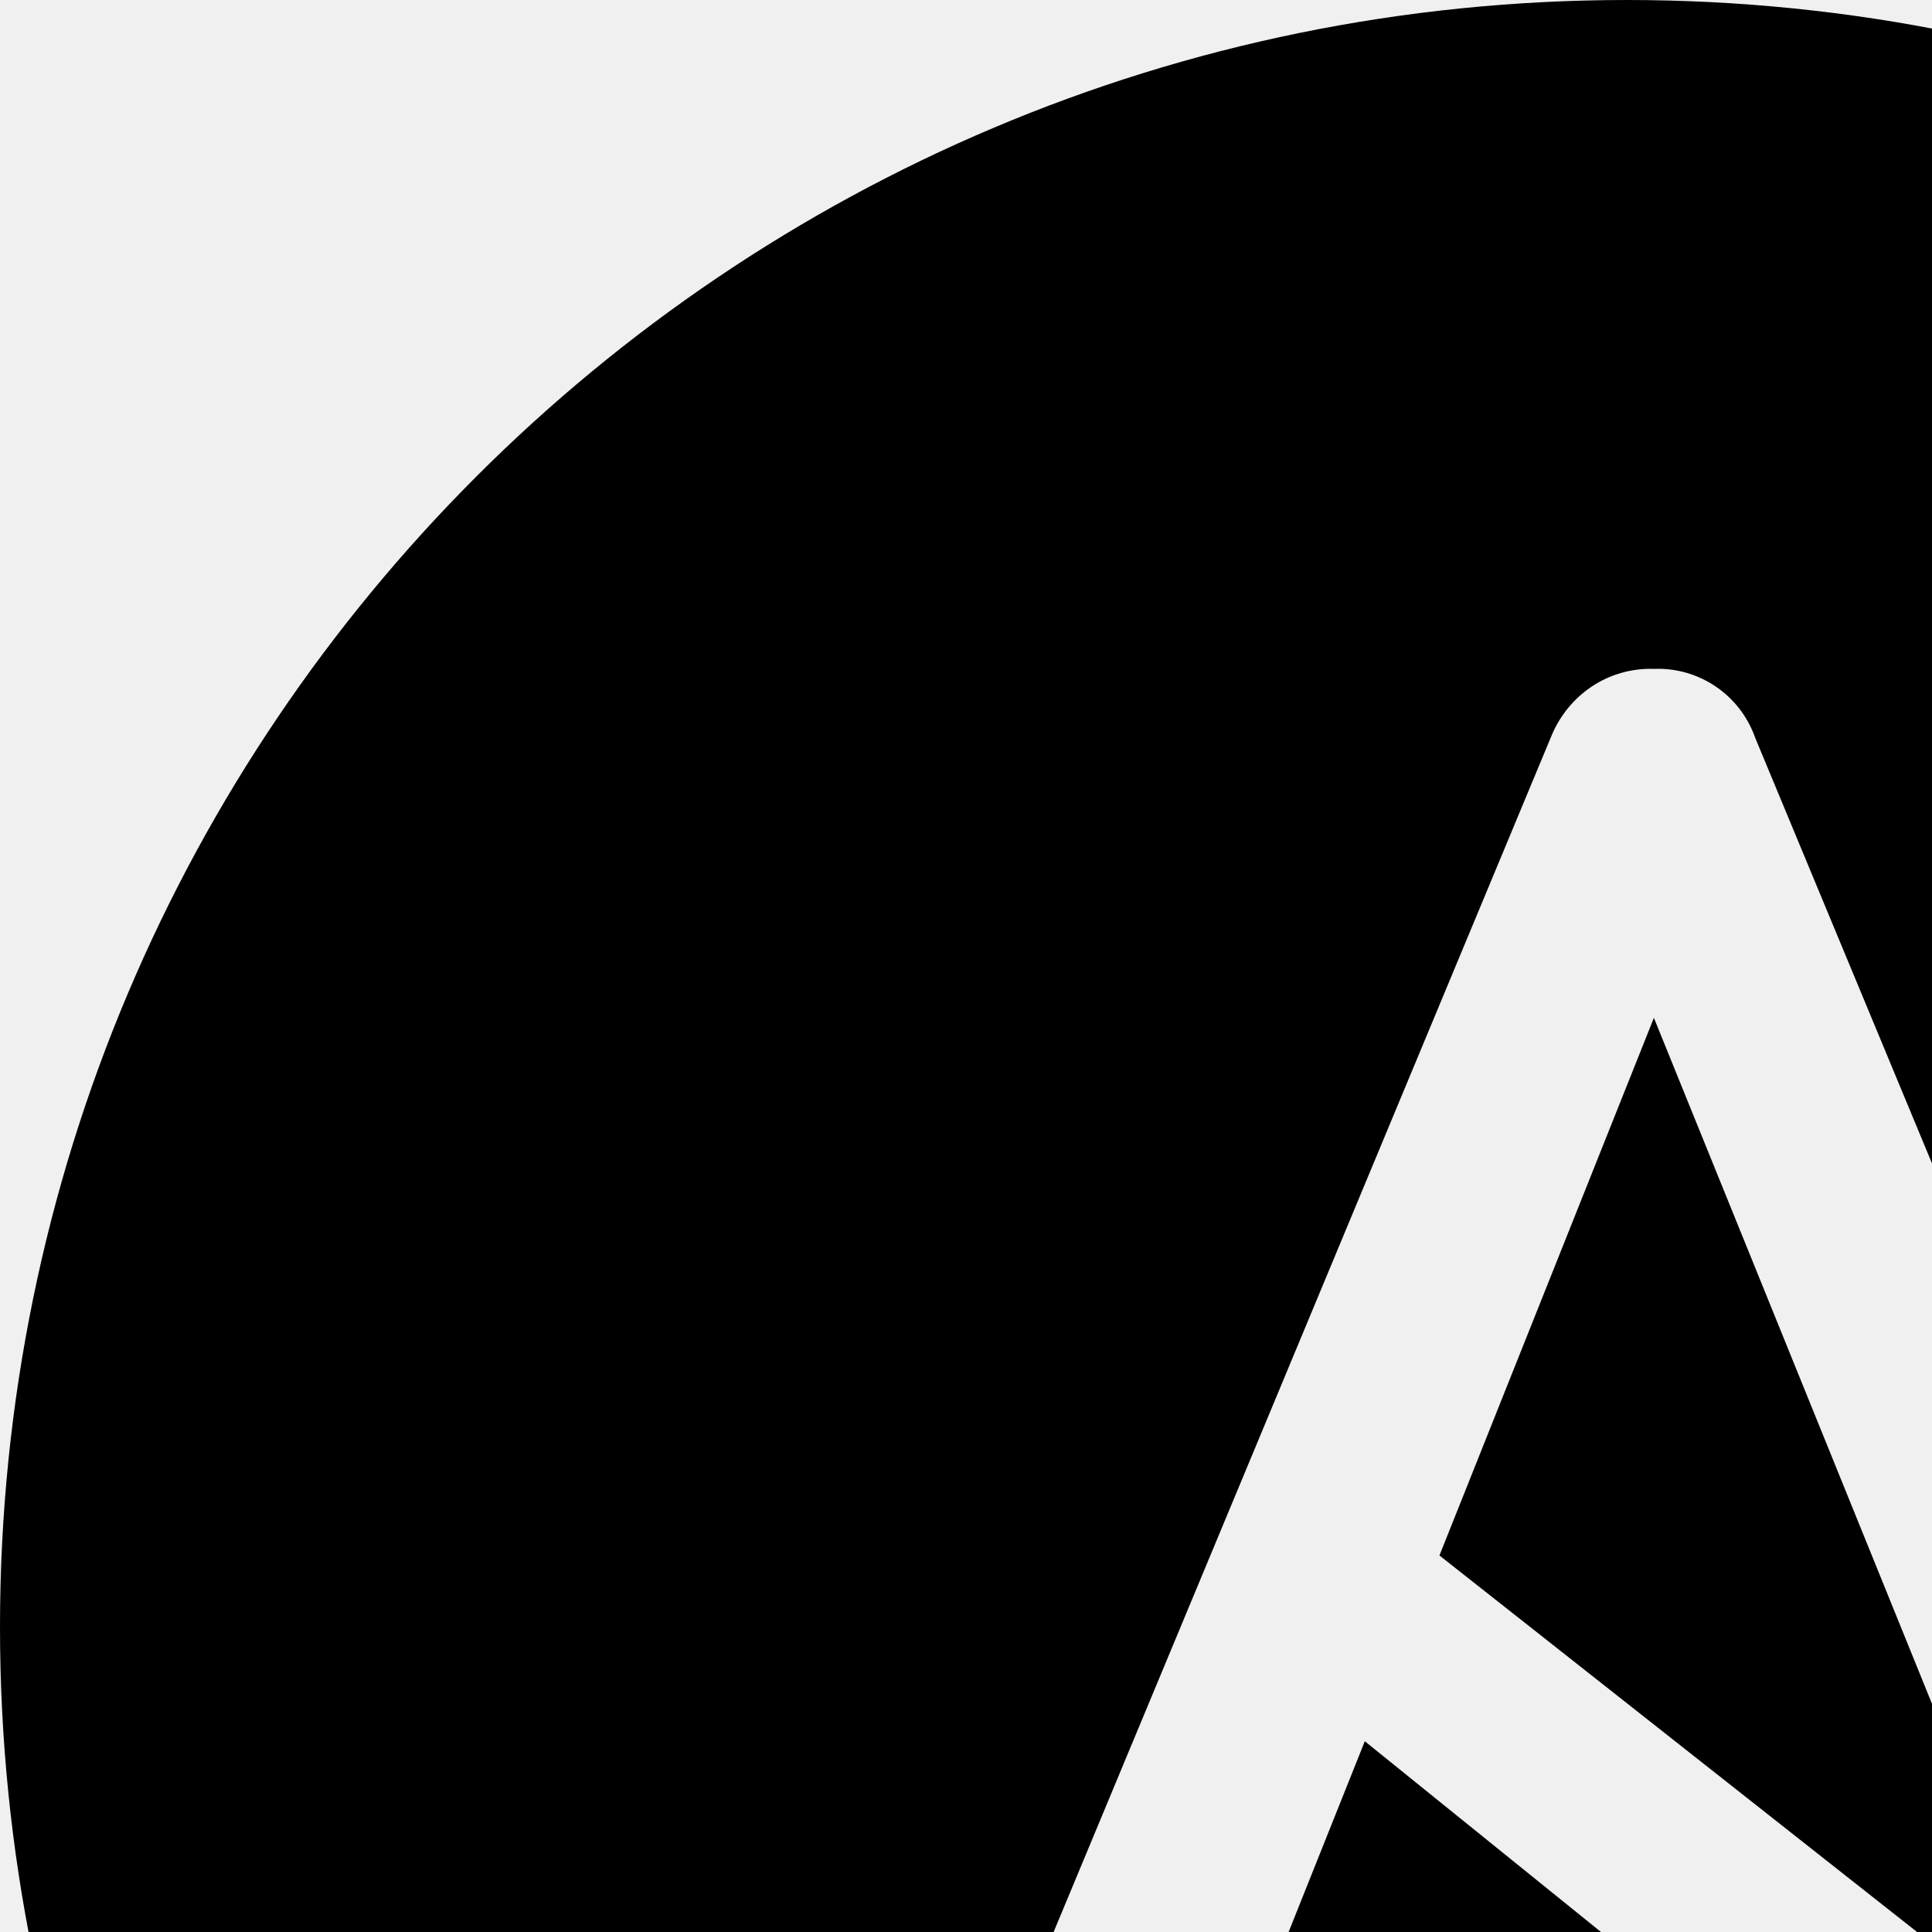
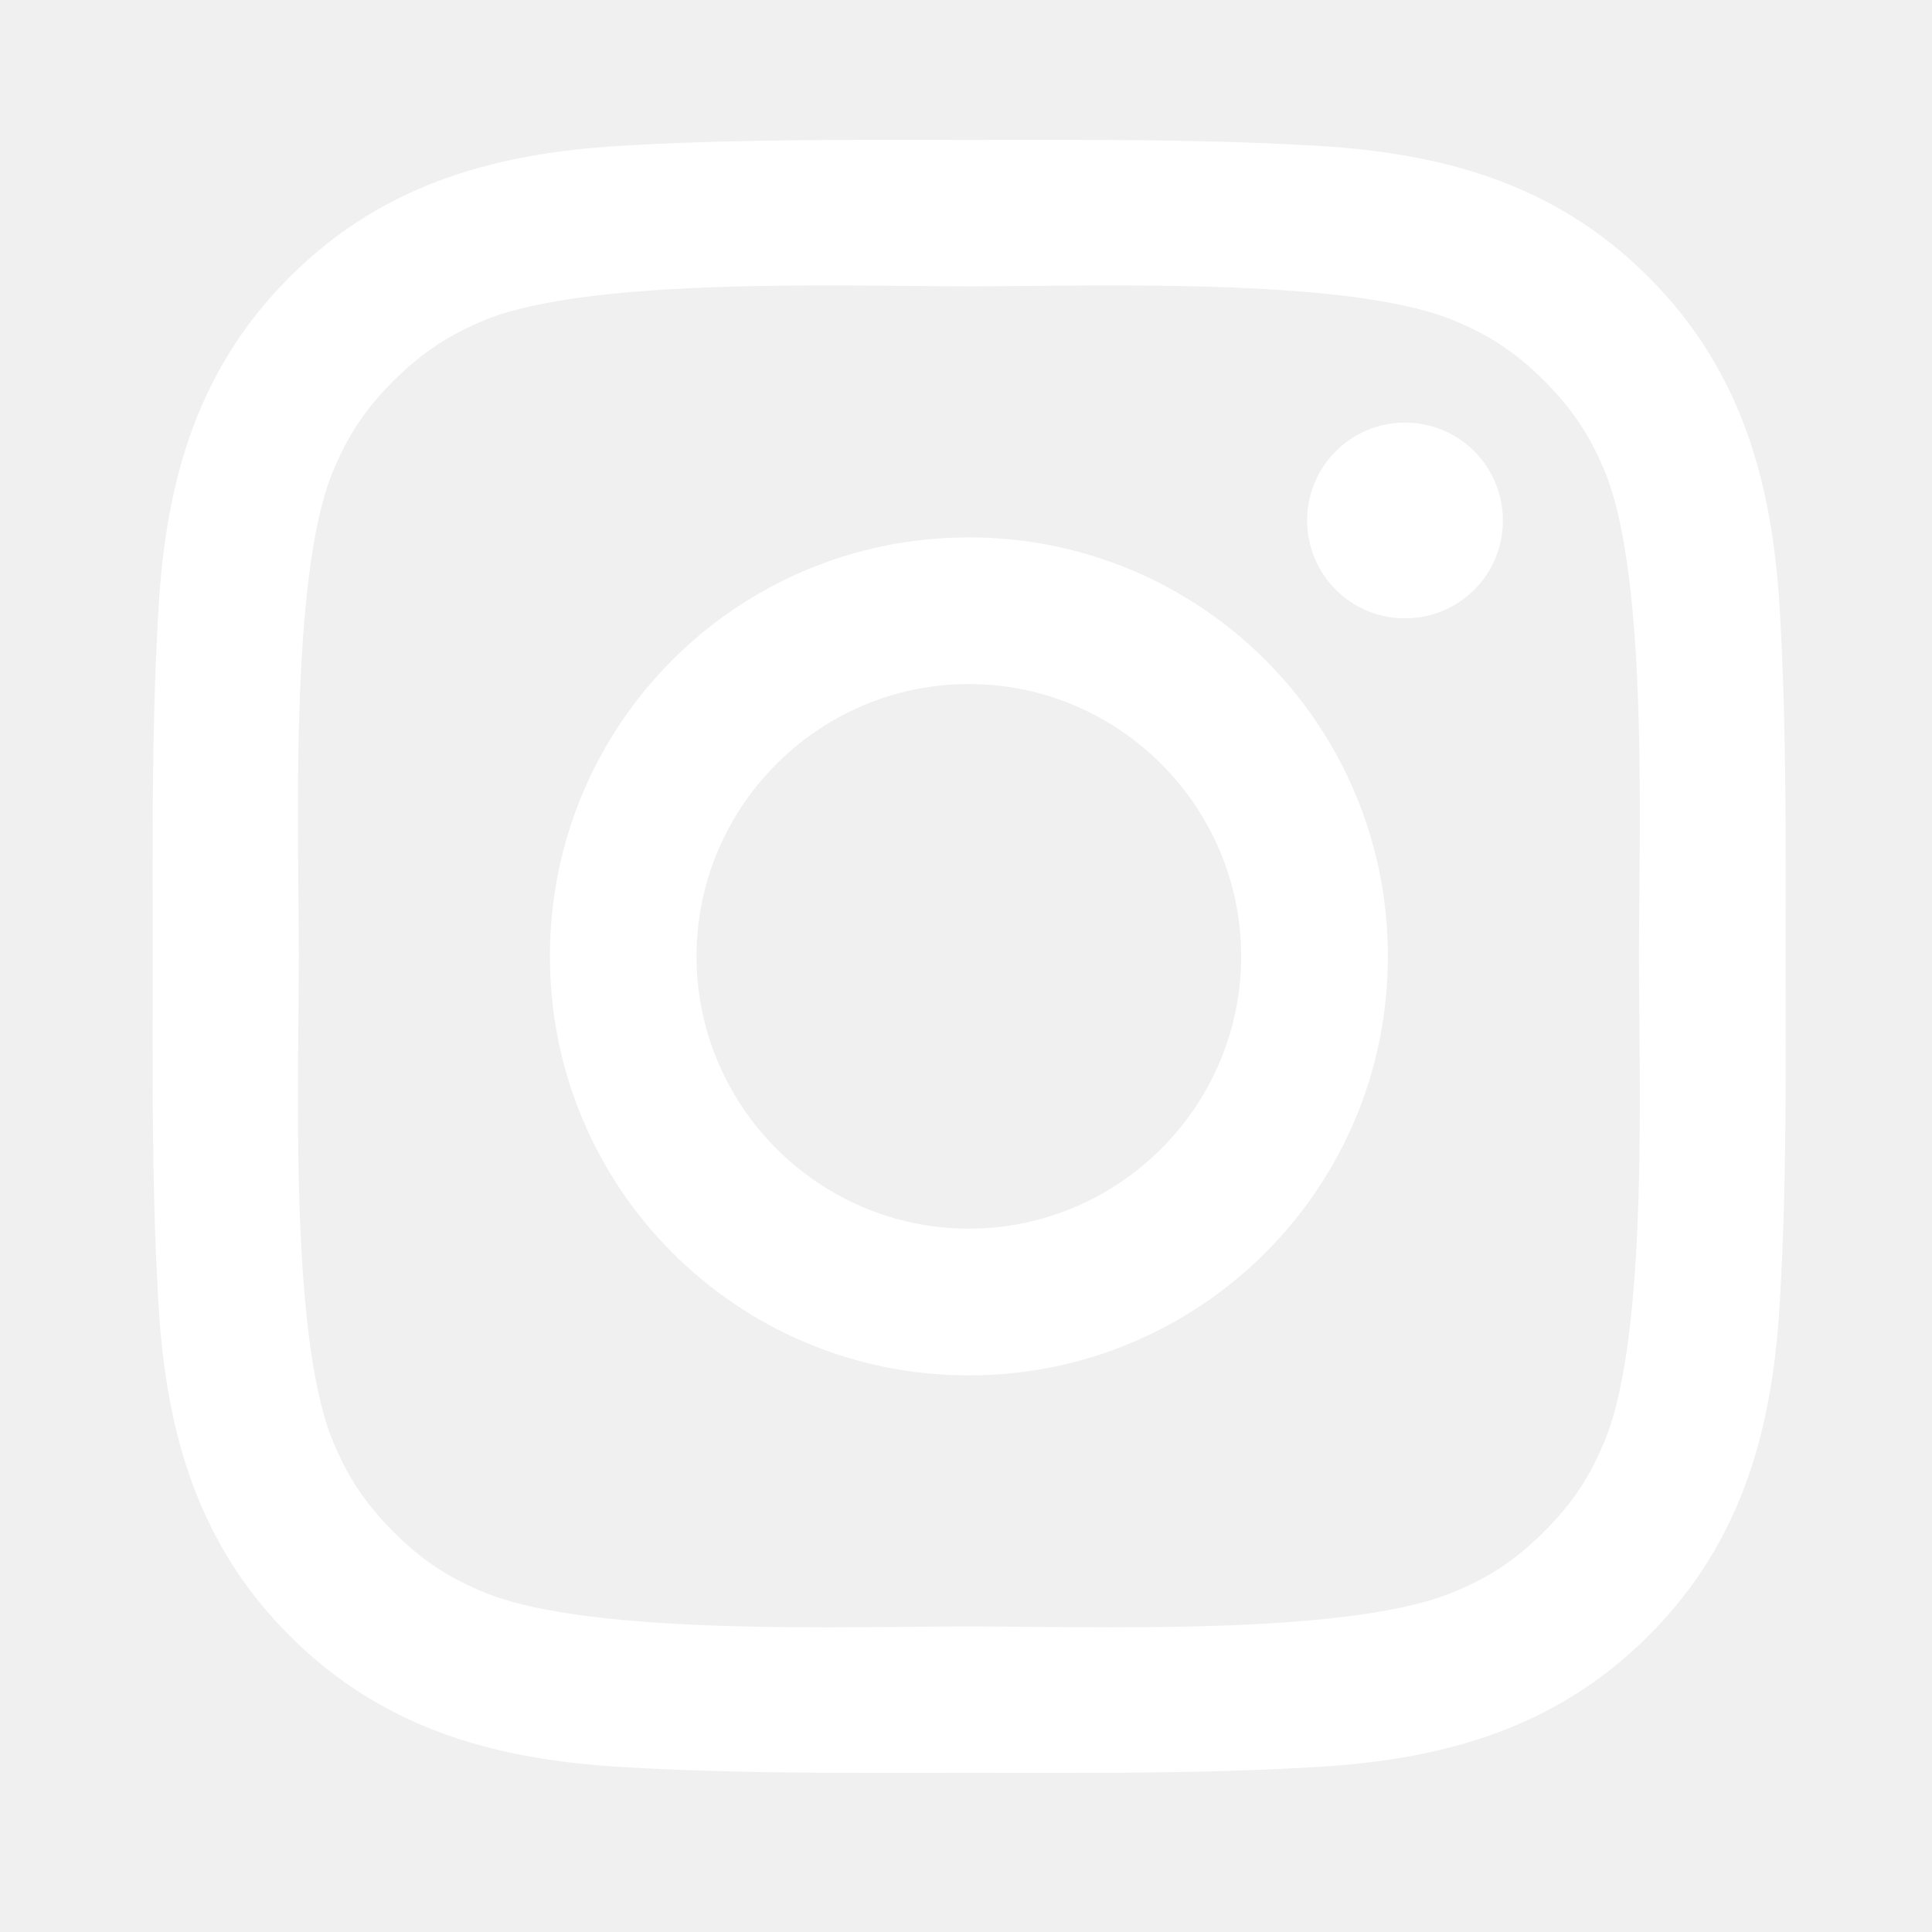
- <svg xmlns="http://www.w3.org/2000/svg" fill="#000000" width="19" height="19" viewBox="0 0 19 19">
-   <g id="SVGRepo_bgCarrier" stroke-width="0" />
-   <g id="SVGRepo_tracerCarrier" stroke-linecap="round" stroke-linejoin="round" />
-   <g id="SVGRepo_iconCarrier">
-     <path d="M14.156 15.297l6.25 4.927-4.141-10.214zM16 0c-8.839 0-16 7.161-16 16s7.161 16 16 16c8.839 0 16-7.161 16-16s-7.161-16-16-16zM23.729 23.073c-0.016 0.63-0.536 1.125-1.167 1.109-0.313 0-0.552-0.12-0.885-0.391l-8.255-6.667-2.771 6.938h-2.396l6.995-16.807c0.167-0.422 0.568-0.693 1.021-0.677 0.432-0.016 0.839 0.25 0.99 0.677l6.365 15.323c0.057 0.151 0.104 0.313 0.104 0.464 0 0.010 0 0.010 0 0.031z" />
-   </g>
+ <svg xmlns="http://www.w3.org/2000/svg" width="19" height="19" viewBox="0 0 19 19" fill="none">
+   <path d="M9.528 5.285C7.248 5.285 5.408 7.125 5.408 9.405C5.408 11.685 7.248 13.526 9.528 13.526C11.808 13.526 13.649 11.685 13.649 9.405C13.649 7.125 11.808 5.285 9.528 5.285ZM9.528 12.083C8.054 12.083 6.85 10.88 6.85 9.405C6.85 7.931 8.054 6.727 9.528 6.727C11.003 6.727 12.206 7.931 12.206 9.405C12.206 10.88 11.003 12.083 9.528 12.083ZM13.817 4.156C13.285 4.156 12.855 4.586 12.855 5.118C12.855 5.651 13.285 6.081 13.817 6.081C14.35 6.081 14.78 5.653 14.78 5.118C14.78 4.992 14.755 4.867 14.707 4.75C14.658 4.633 14.588 4.527 14.498 4.437C14.409 4.348 14.303 4.277 14.186 4.229C14.069 4.181 13.944 4.156 13.817 4.156V4.156ZM17.56 9.405C17.56 8.296 17.57 7.197 17.508 6.091C17.445 4.805 17.152 3.664 16.212 2.724C15.27 1.781 14.131 1.49 12.845 1.428C11.736 1.366 10.637 1.376 9.53 1.376C8.421 1.376 7.322 1.366 6.216 1.428C4.93 1.49 3.789 1.783 2.849 2.724C1.906 3.666 1.615 4.805 1.553 6.091C1.491 7.199 1.501 8.298 1.501 9.405C1.501 10.512 1.491 11.613 1.553 12.72C1.615 14.006 1.908 15.147 2.849 16.087C3.791 17.029 4.93 17.32 6.216 17.383C7.324 17.445 8.423 17.435 9.53 17.435C10.639 17.435 11.738 17.445 12.845 17.383C14.131 17.32 15.272 17.027 16.212 16.087C17.154 15.145 17.445 14.006 17.508 12.72C17.572 11.613 17.56 10.514 17.56 9.405V9.405ZM15.792 14.142C15.646 14.508 15.469 14.781 15.185 15.062C14.902 15.346 14.631 15.523 14.265 15.669C13.209 16.089 10.7 15.995 9.528 15.995C8.357 15.995 5.846 16.089 4.789 15.671C4.424 15.524 4.15 15.348 3.869 15.064C3.586 14.781 3.409 14.51 3.262 14.144C2.845 13.086 2.939 10.576 2.939 9.405C2.939 8.234 2.845 5.723 3.262 4.666C3.409 4.301 3.586 4.027 3.869 3.746C4.152 3.465 4.424 3.286 4.789 3.139C5.846 2.722 8.357 2.816 9.528 2.816C10.7 2.816 13.211 2.722 14.267 3.139C14.633 3.286 14.906 3.463 15.187 3.746C15.471 4.029 15.648 4.301 15.794 4.666C16.212 5.723 16.118 8.234 16.118 9.405C16.118 10.576 16.212 13.086 15.792 14.142Z" fill="white" />
</svg>
